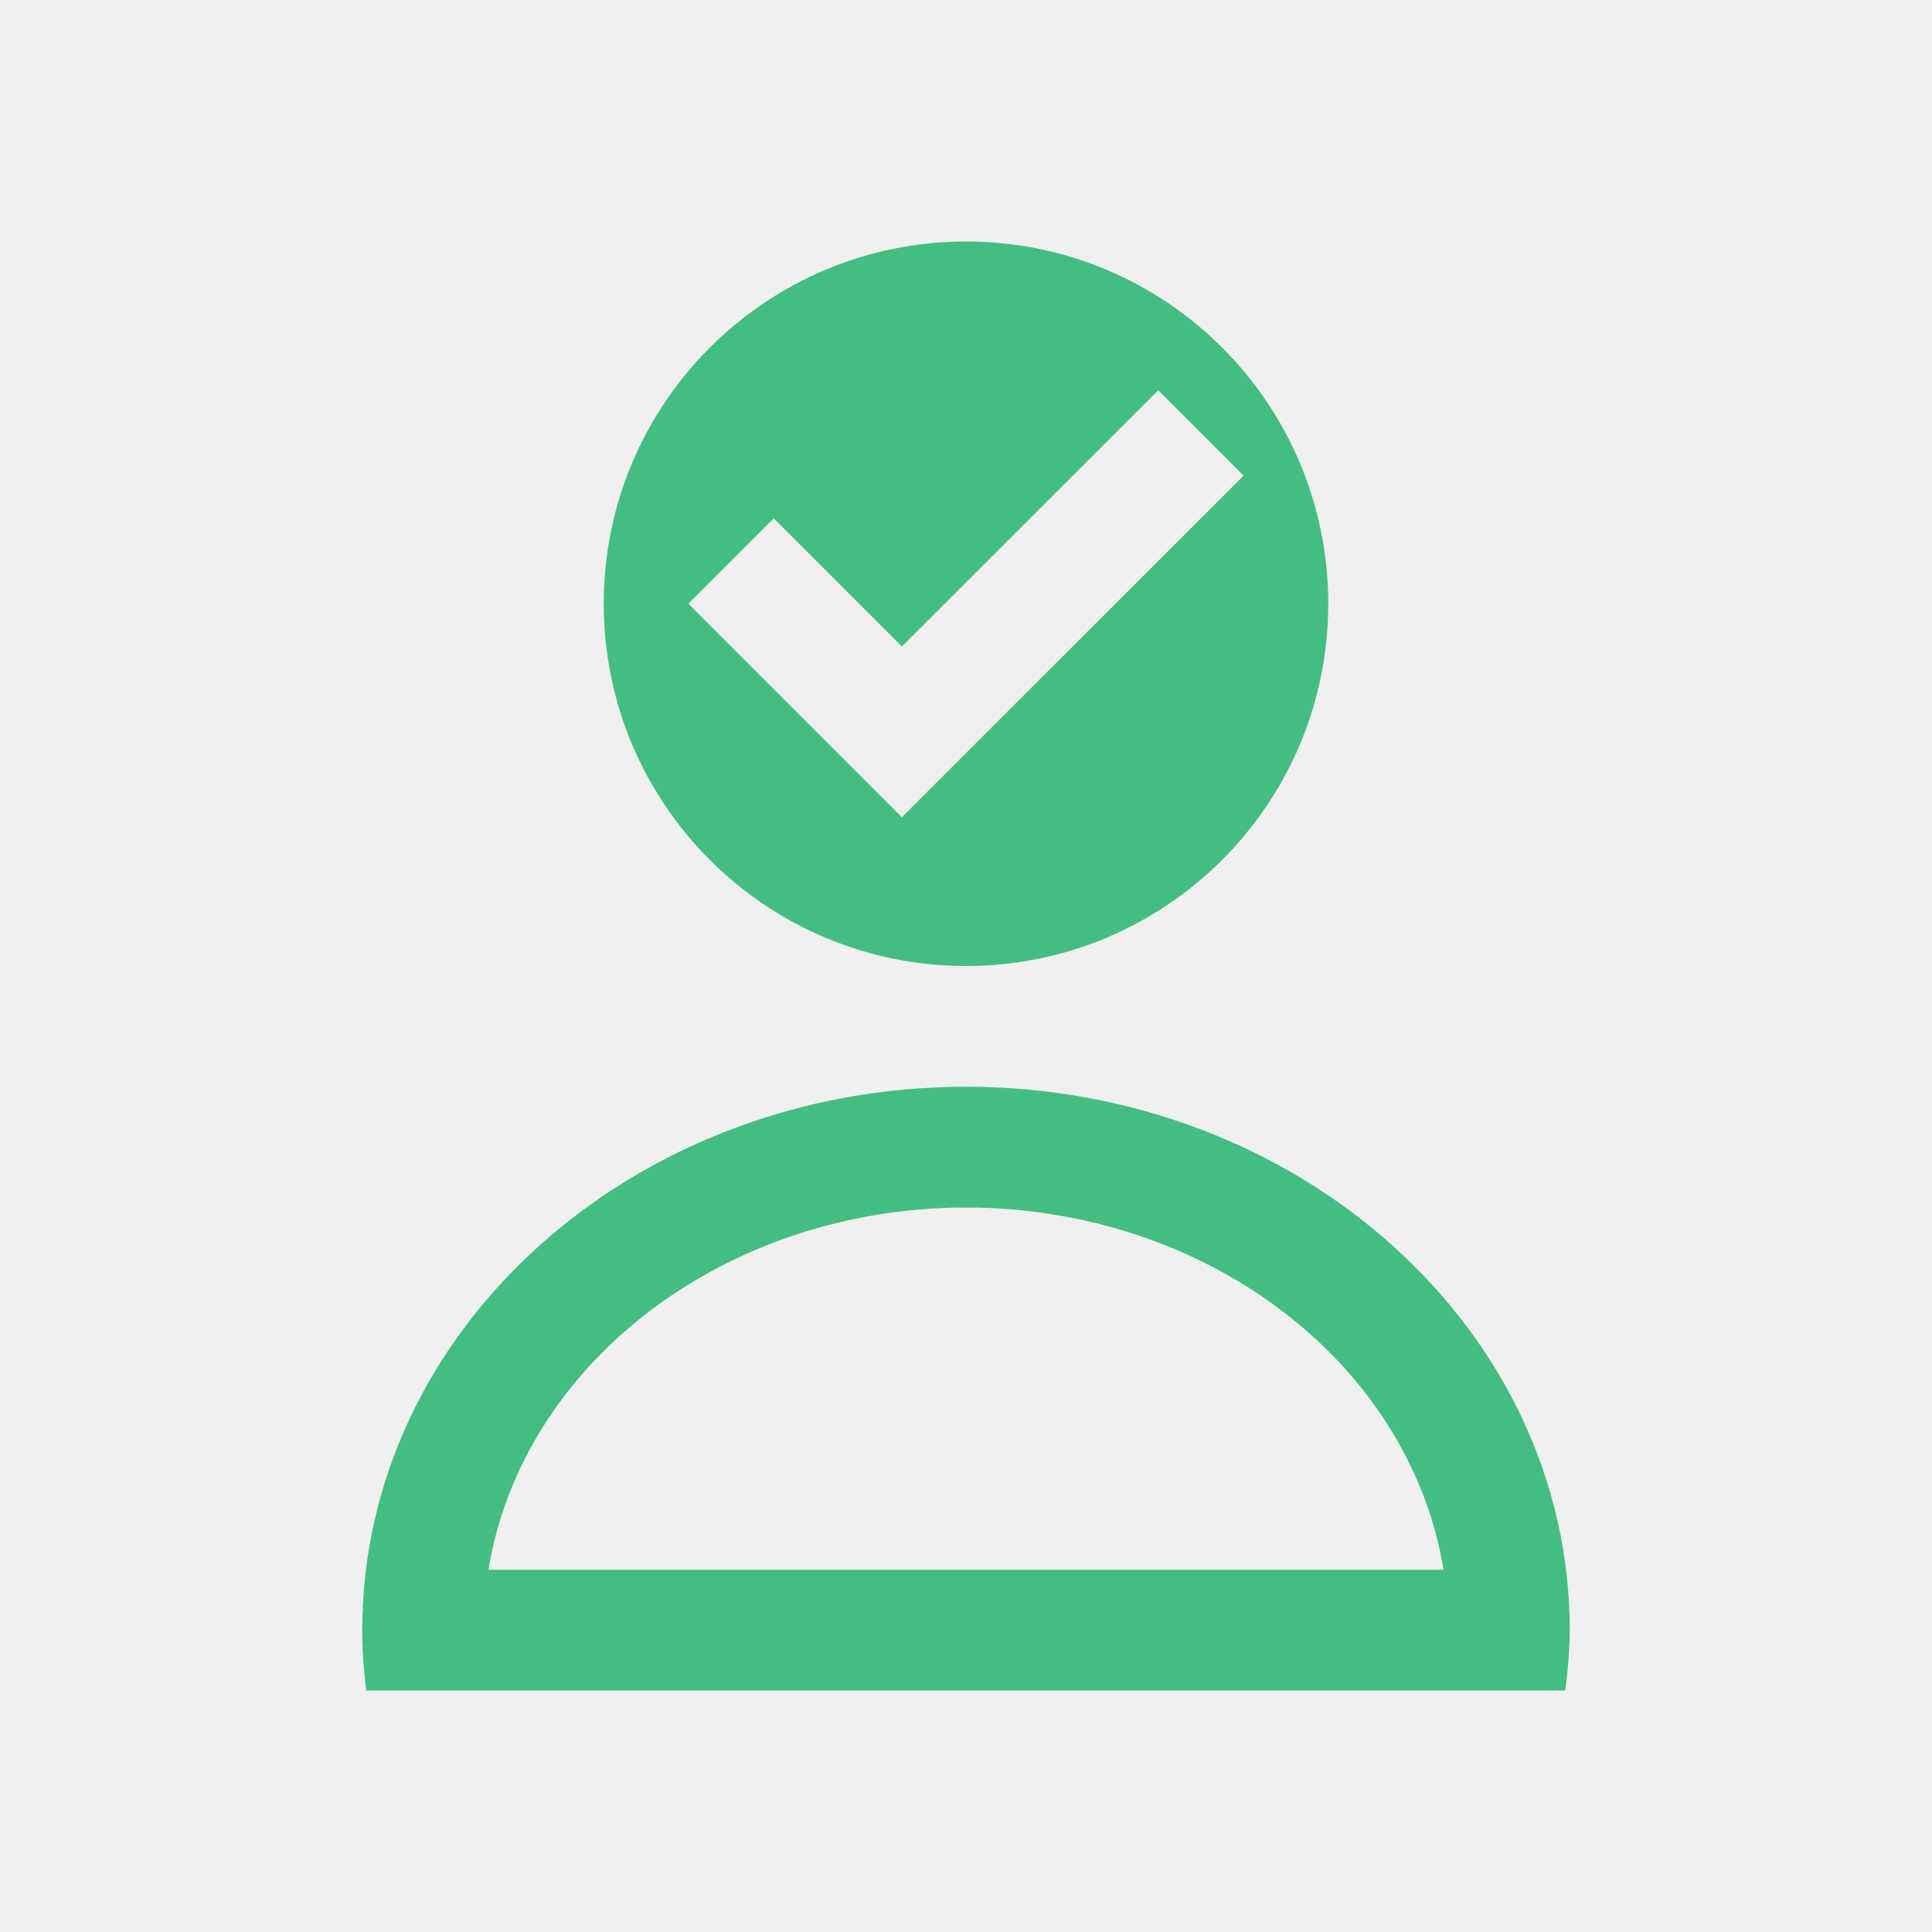
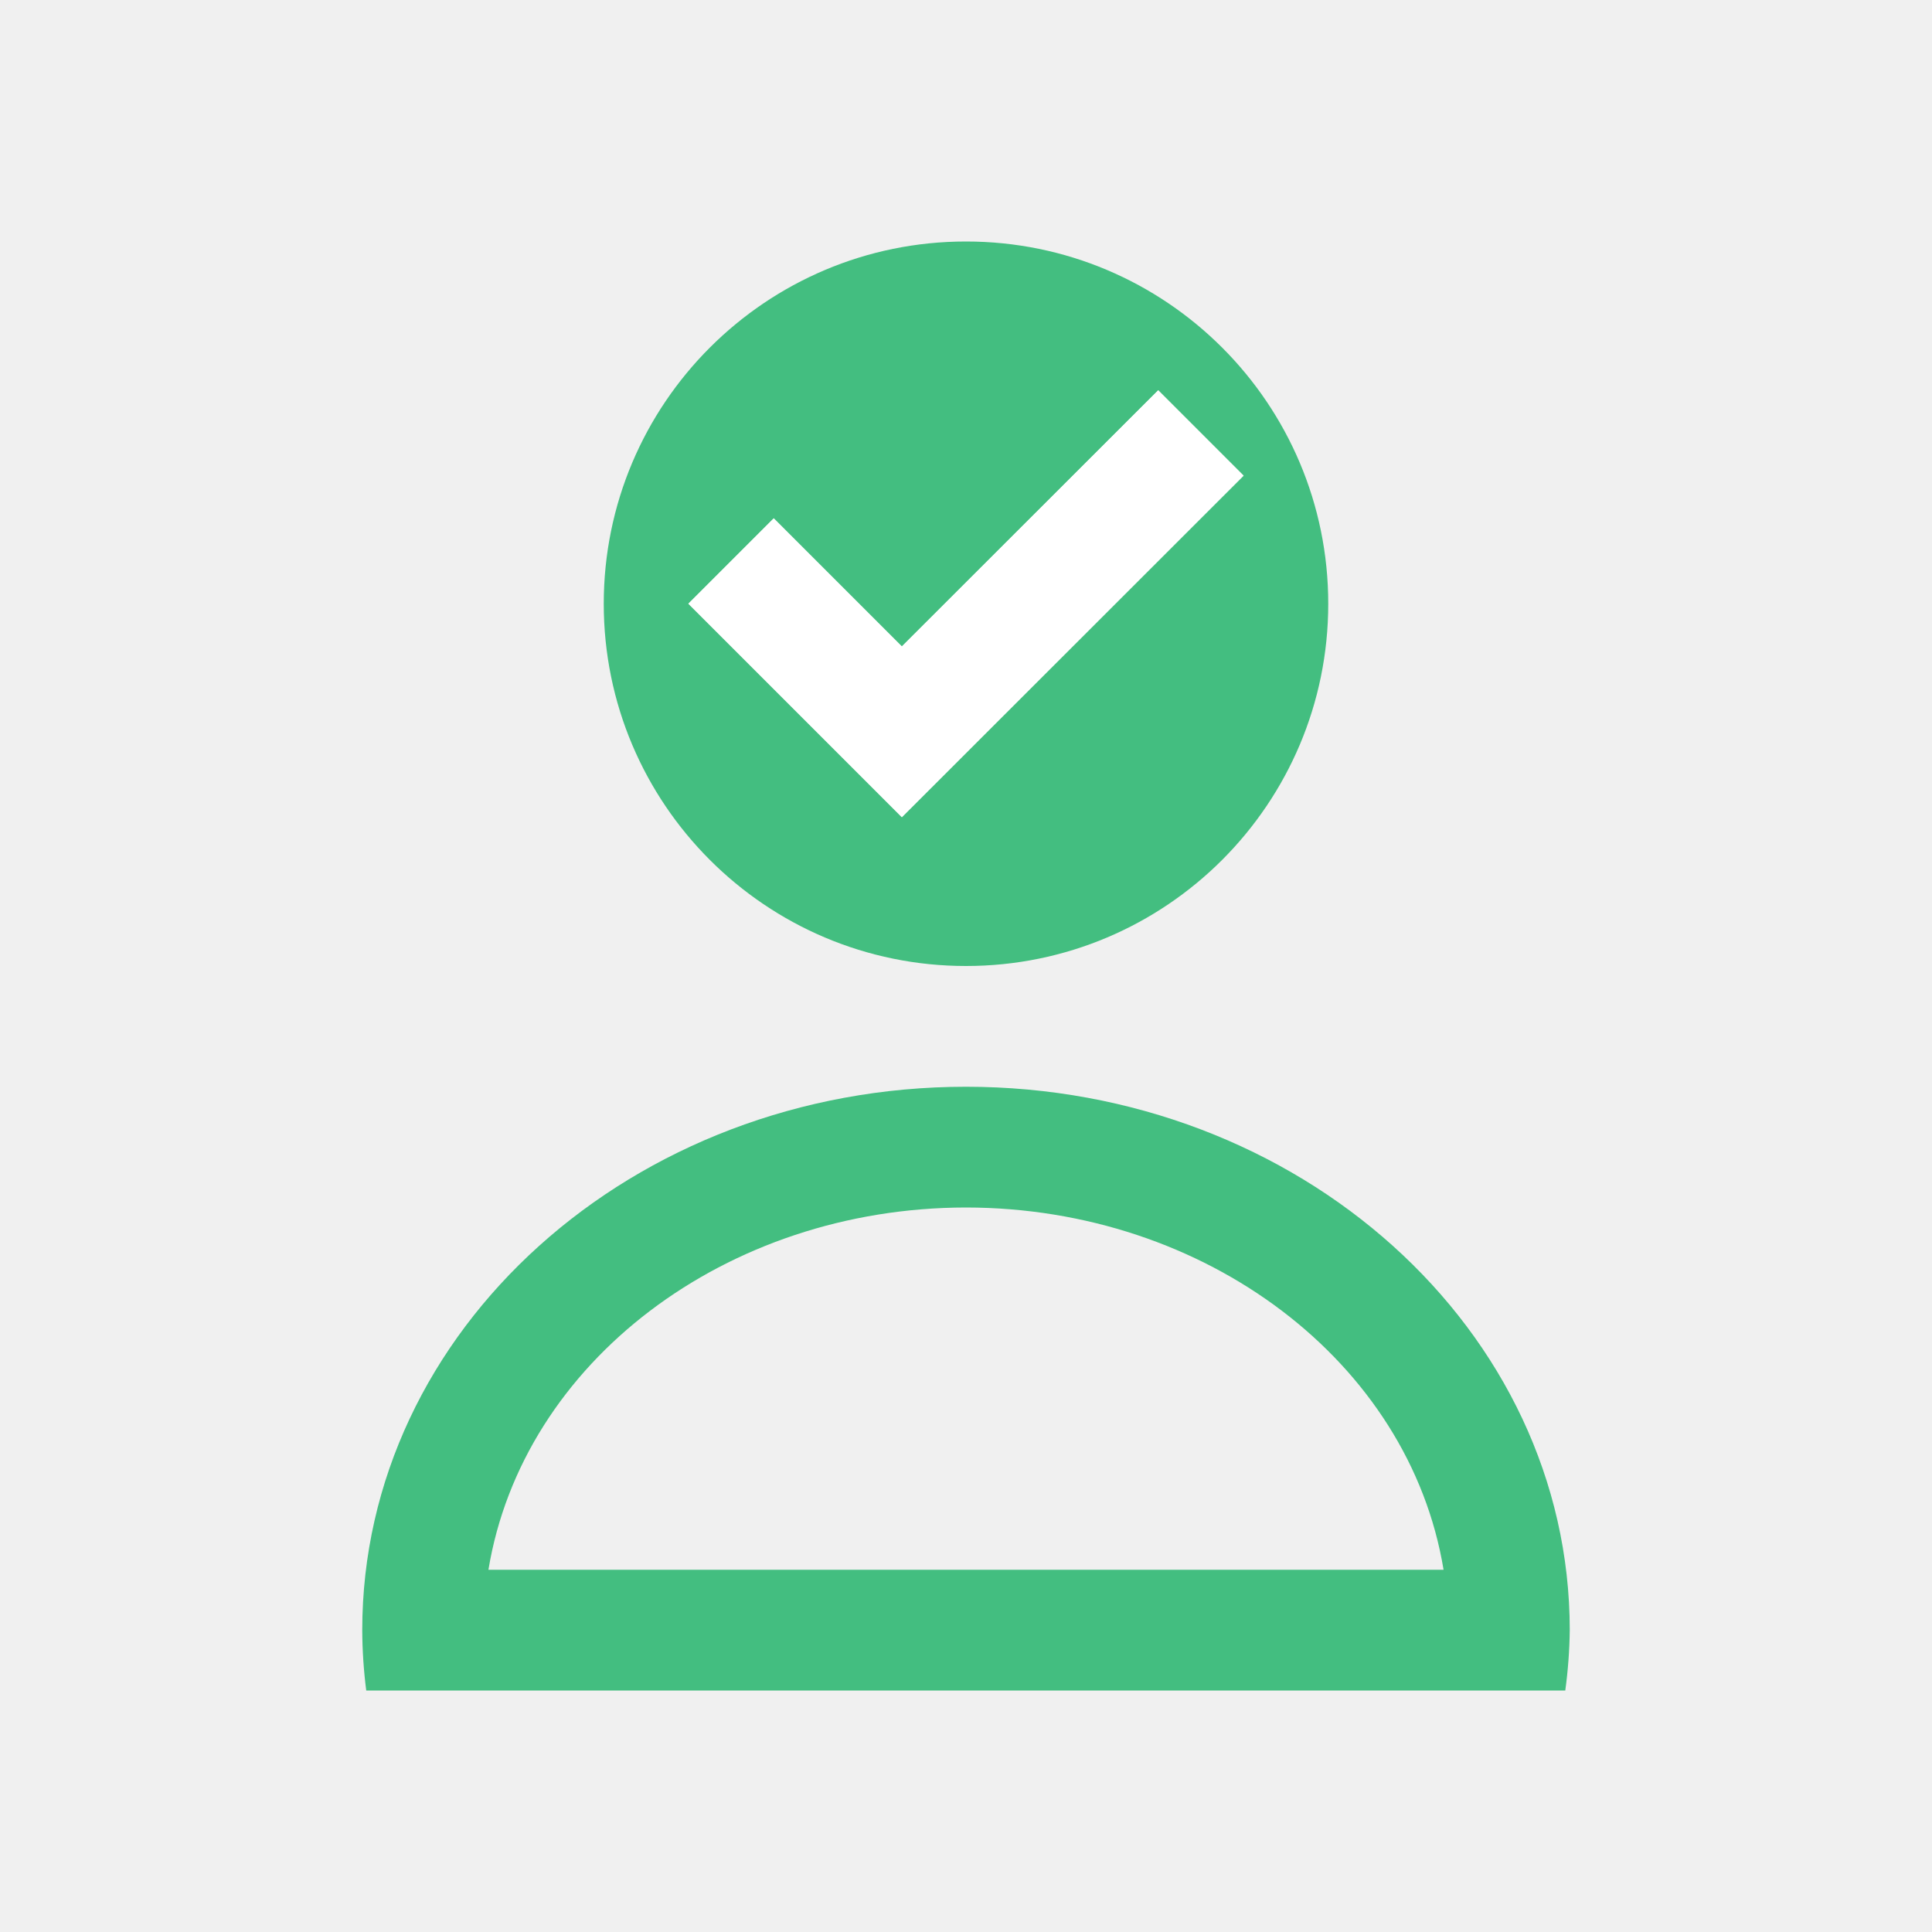
<svg xmlns="http://www.w3.org/2000/svg" width="16" height="16" id="svg3049" version="1.1" viewBox="0 0 16 16">
  <defs id="defs3051">
    <style type="text/css" id="current-color-scheme">
      .ColorScheme-Text {
        color:#4d4d4d;
      }
      .ColorScheme-Background {
        color:#eff0f1;
      }
      .ColorScheme-Highlight {
        color:#3daee9;
      }
      .ColorScheme-ViewText {
        color:#31363b;
      }
      .ColorScheme-ViewBackground {
        color:#fcfcfc;
      }
      .ColorScheme-ViewHover {
        color:#93cee9;
      }
      .ColorScheme-ViewFocus{
        color:#3daee9;
      }
      .ColorScheme-ButtonText {
        color:#31363b;
      }
      .ColorScheme-ButtonBackground {
        color:#eff0f1;
      }
      .ColorScheme-ButtonHover {
        color:#93cee9;
      }
      .ColorScheme-ButtonFocus{
        color:#3daee9;
      }
      </style>
    <clipPath id="clipPath4160" clipPathUnits="userSpaceOnUse">
      <rect y="1023.362" x="7" height="1" width="1" id="rect4162" style="opacity:1;fill:currentColor;fill-opacity:1;stroke:none;stroke-opacity:1" class="ColorScheme-Text" />
    </clipPath>
  </defs>
  <g id="layer1" transform="translate(-421.7143,-531.7907)">
    <path style="opacity:1;fill:#43be80;fill-opacity:1;stroke:none;stroke-opacity:1" d="M 8 9 A 5 4.5 0 0 0 3 13.5 A 5 4.5 0 0 0 3.033 14 L 4 14 L 4.045 14 L 11.955 14 L 12 14 L 12.963 14 A 5 4.5 0 0 0 13 13.5 A 5 4.5 0 0 0 8 9 z M 8 10 A 4 3.5 0 0 1 11.955 13 L 4.045 13 A 4 3.5 0 0 1 8 10 z " transform="translate(421.7143,531.7907)" id="path16" />
    <path style="opacity:1;fill:#43be80;fill-opacity:1;stroke:none" d="M 8 2 C 6.343 2 5 3.343 5 5 C 5 6.657 6.343 8 8 8 C 9.657 8 11 6.657 11 5 C 11 3.343 9.657 2 8 2 z M 9.592 3.232 L 10.299 3.939 L 7.469 6.768 L 5.701 5 L 6.408 4.293 L 7.469 5.354 L 9.592 3.232 z " transform="translate(421.7143,531.7907)" id="path4167" />
+     <path style="opacity:1;fill:#ffffff;fill-opacity:1;stroke:none" d="m 431.306,535.023 0.707,0.707 -2.83,2.828 -1.768,-1.768 0.707,-0.707 1.061,1.061 z" id="path4167-1" />
  </g>
</svg>
